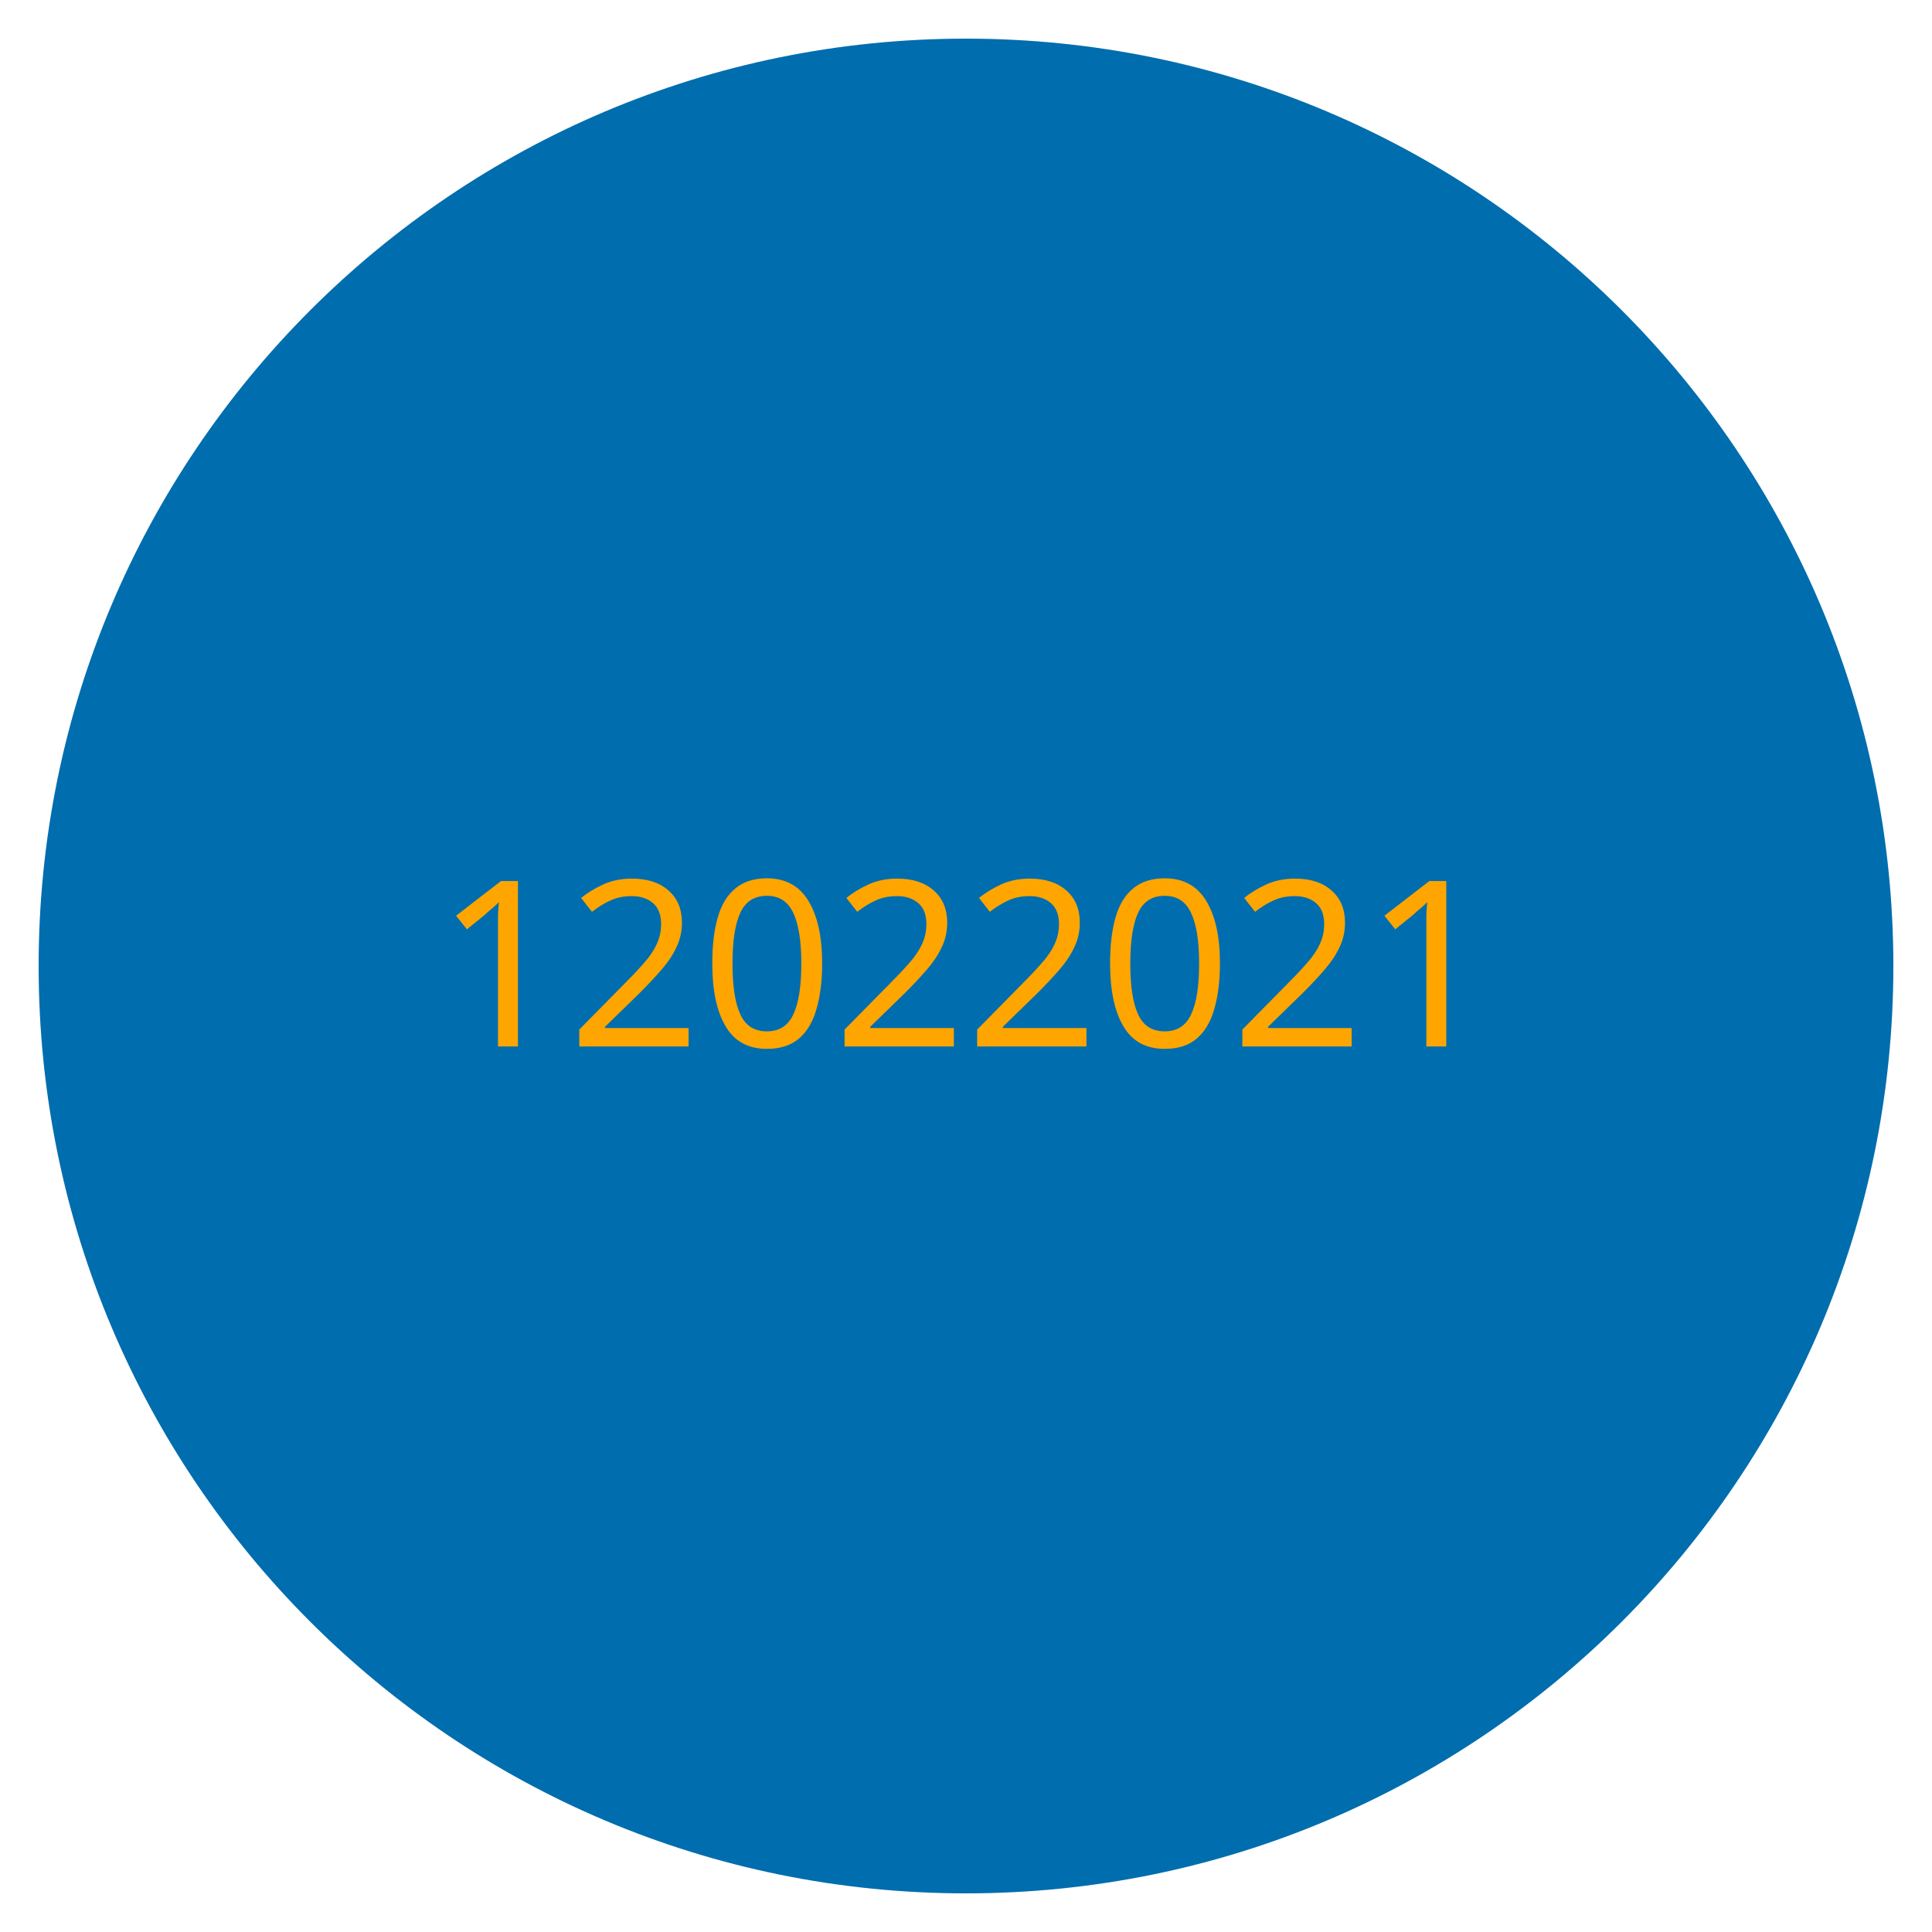
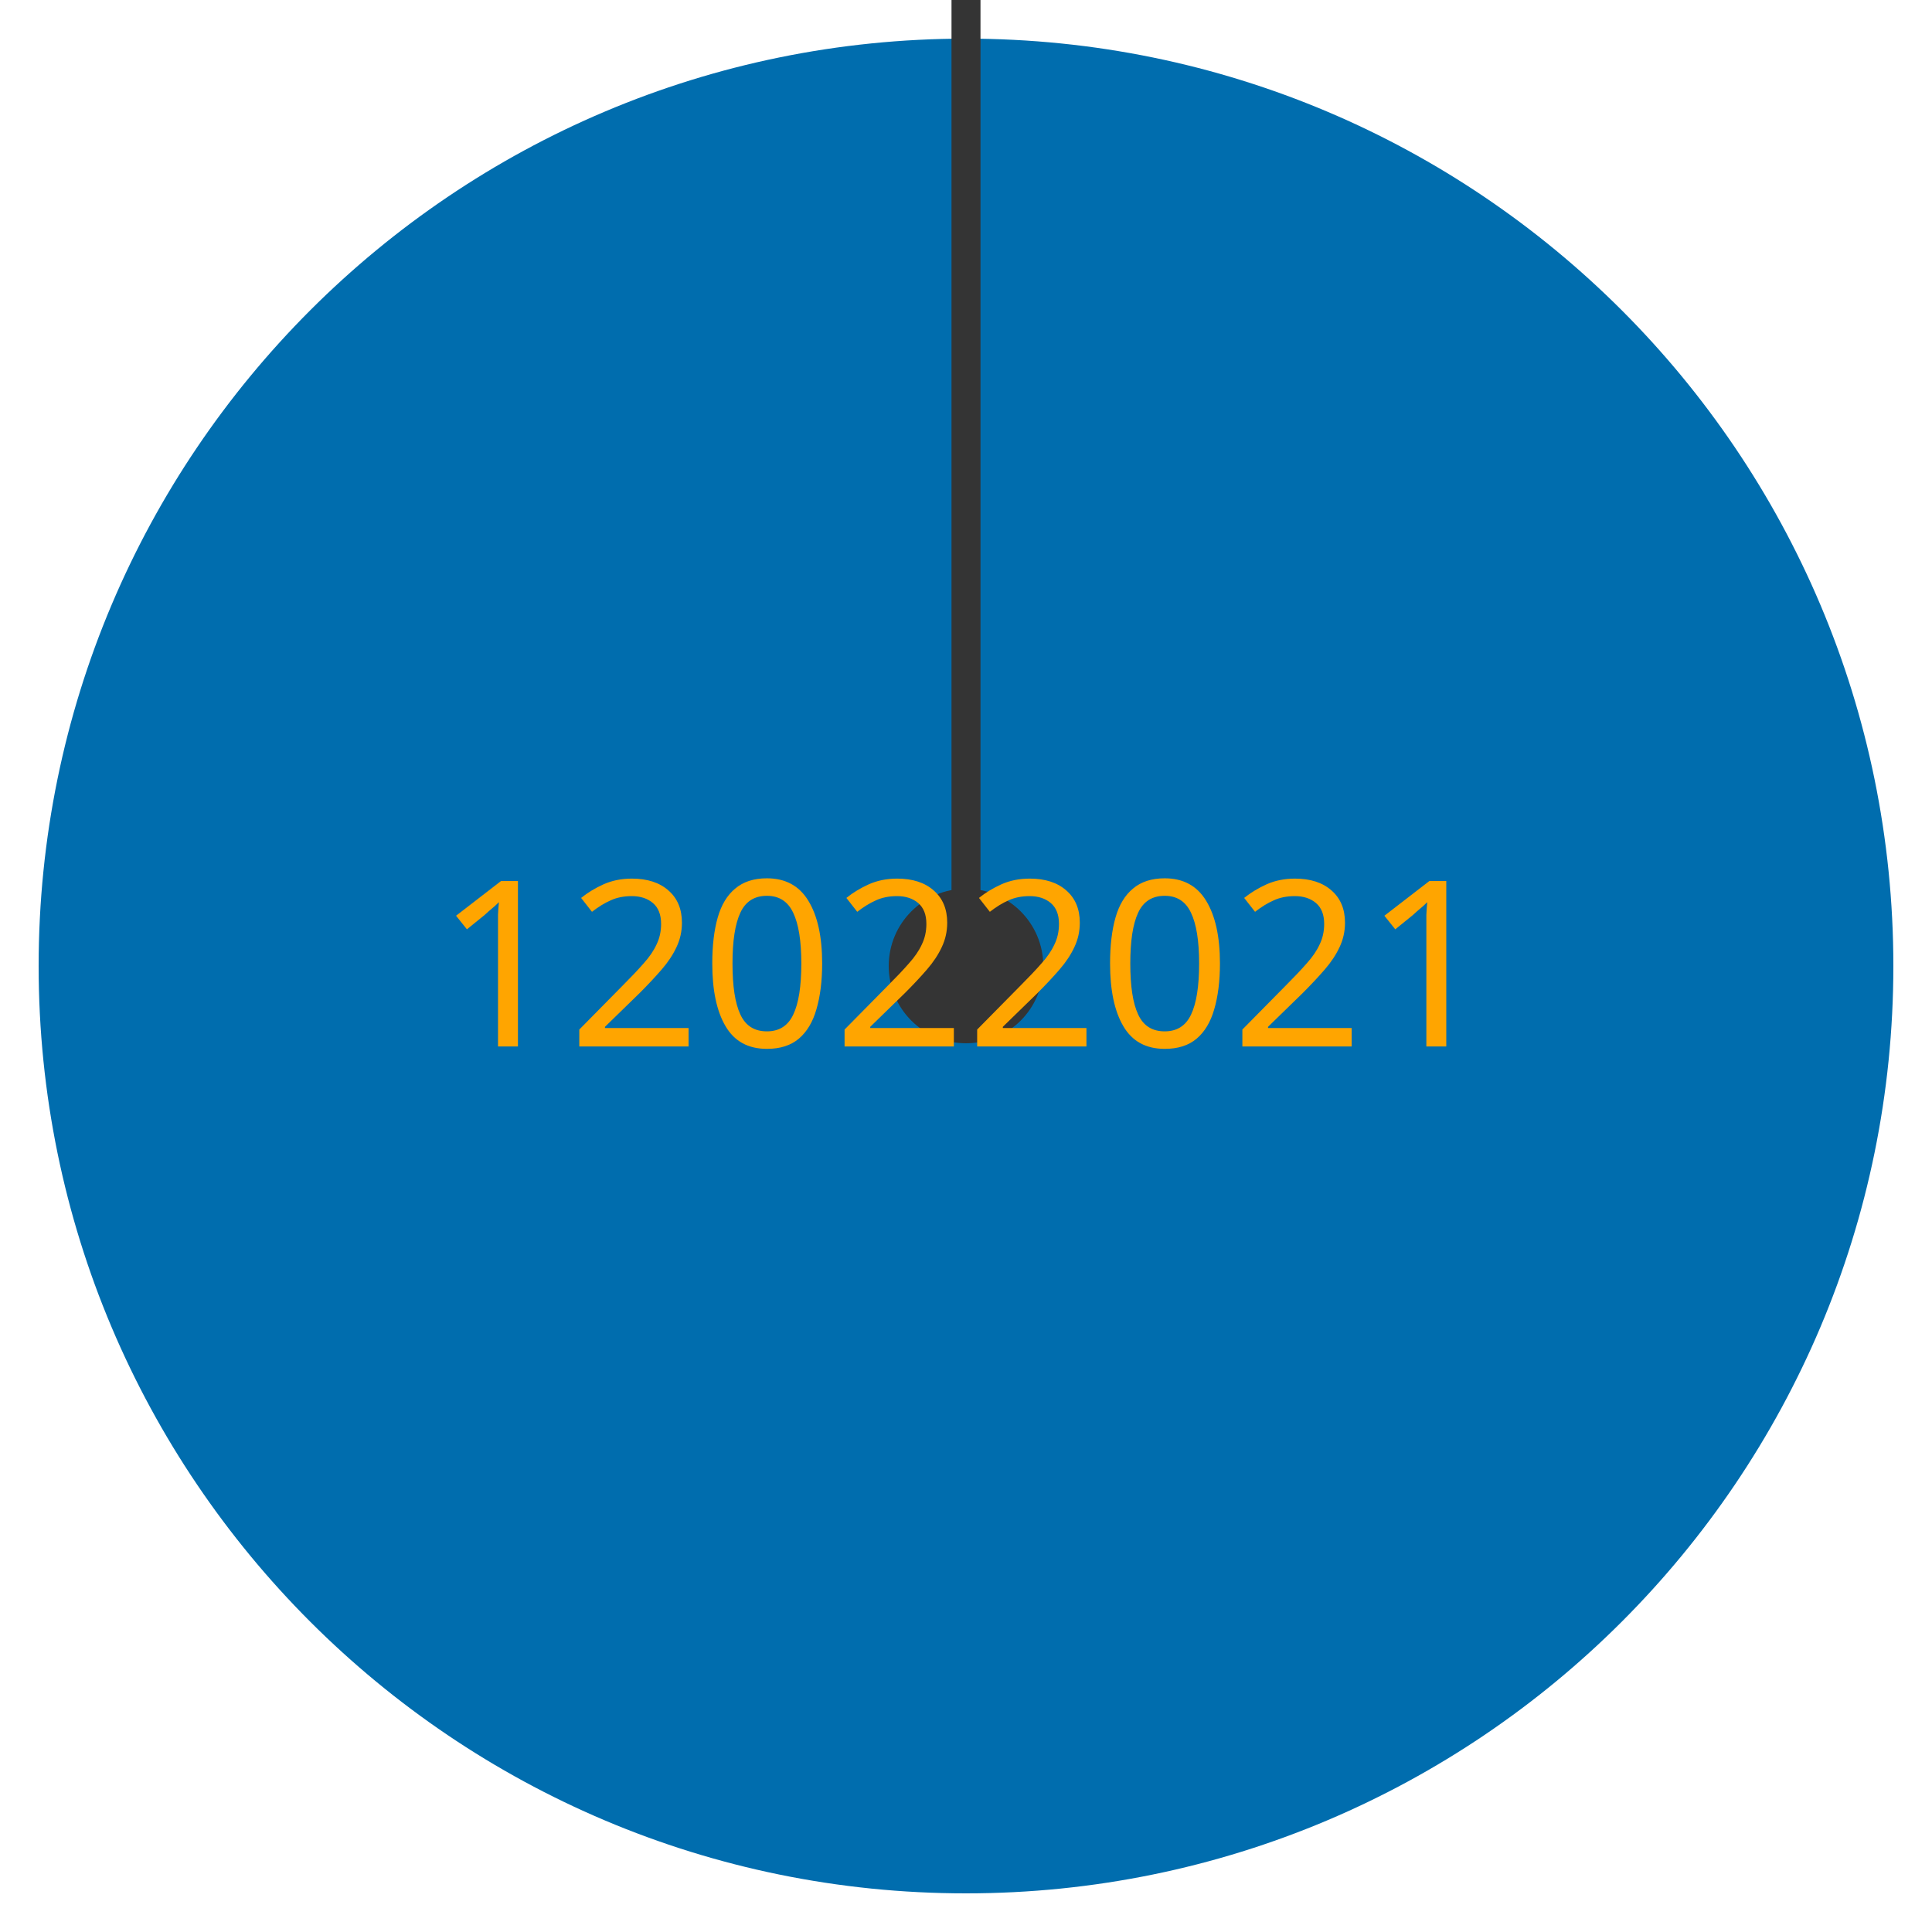
- <svg xmlns="http://www.w3.org/2000/svg" width="100%" height="100%" id="ambigram" version="1.0" viewBox="0 0 100 100">
+ <svg xmlns="http://www.w3.org/2000/svg" xmlns:xlink="http://www.w3.org/1999/xlink" width="100%" height="100%" id="ambigram" version="1.0" viewBox="0 0 100 100">
  <defs>
    <style>
         svg { 
            background-color: #343434; 
         }
         @font-face {
            font-family: "Digital";
            src: url("/digital-7.otf") format("woff");
         }
         text {
            font-family:"Digital";
         }
-    </style>
+       </style>
+     <animateTransform type="rotate" fill="remove" restart="always" calcMode="linear" accumulate="none" additive="sum" xlink:href="#iconic-anim-clock-second-hand" repeatCount="indefinite" dur="8s" to="360 50 50" from="0 50 50" attributeName="transform" attributeType="xml" />
  </defs>
  <g>
    <circle cx="50" cy="50" r="48" stroke="black" stroke-width="0" fill="#006dae" />
-     <text name="a" id="a" x="50%" y="50%" fill="#FFA500" dominant-baseline="middle" text-anchor="middle">12022021</text>
-     <animateTransform id="sin" attributeType="xml" attributeName="transform" type="rotate" from="0 50 50" to="180 50 50" begin="1s; cos.end + 2s" dur="3s" repeatCount="1" fill="freeze" />
-     <animateTransform id="cos" attributeType="xml" attributeName="transform" type="rotate" from="180 50 50" to="360 50 50" begin="sin.end + 2s" dur="3s" repeatCount="1" fill="freeze" />
+     <g class="iconic-clock-second-hand" id="iconic-anim-clock-second-hand">
+       <line class="iconic-clock-second-hand-arm" fill="none" stroke="#343434" stroke-width="1.5" stroke-miterlimit="10" x1="50" y1="50" x2="50" y2="0" />
+       <circle class="iconic-clock-second-hand-axis" fill="#343434" cx="50" cy="50" r="4" />
+     </g>
+     <g>
+       <text name="a" id="a" x="50%" y="50%" fill="#FFA500" dominant-baseline="middle" text-anchor="middle">12022021</text>
+       <animateTransform id="sin" attributeType="xml" attributeName="transform" type="rotate" from="0 50 50" to="180 50 50" begin="1s; cos.end + 1s" dur="3s" repeatCount="1" fill="freeze" calcMode="spline" keySplines="0.58 0 0.42 1" keyTimes="0;1" />
+       <animateTransform id="cos" attributeType="xml" attributeName="transform" type="rotate" from="180 50 50" to="360 50 50" begin="sin.end + 1s" dur="3s" repeatCount="1" fill="freeze" calcMode="spline" keySplines="0.42 0 0.58 1" keyTimes="0;1" />
+     </g>
  </g>
</svg>
